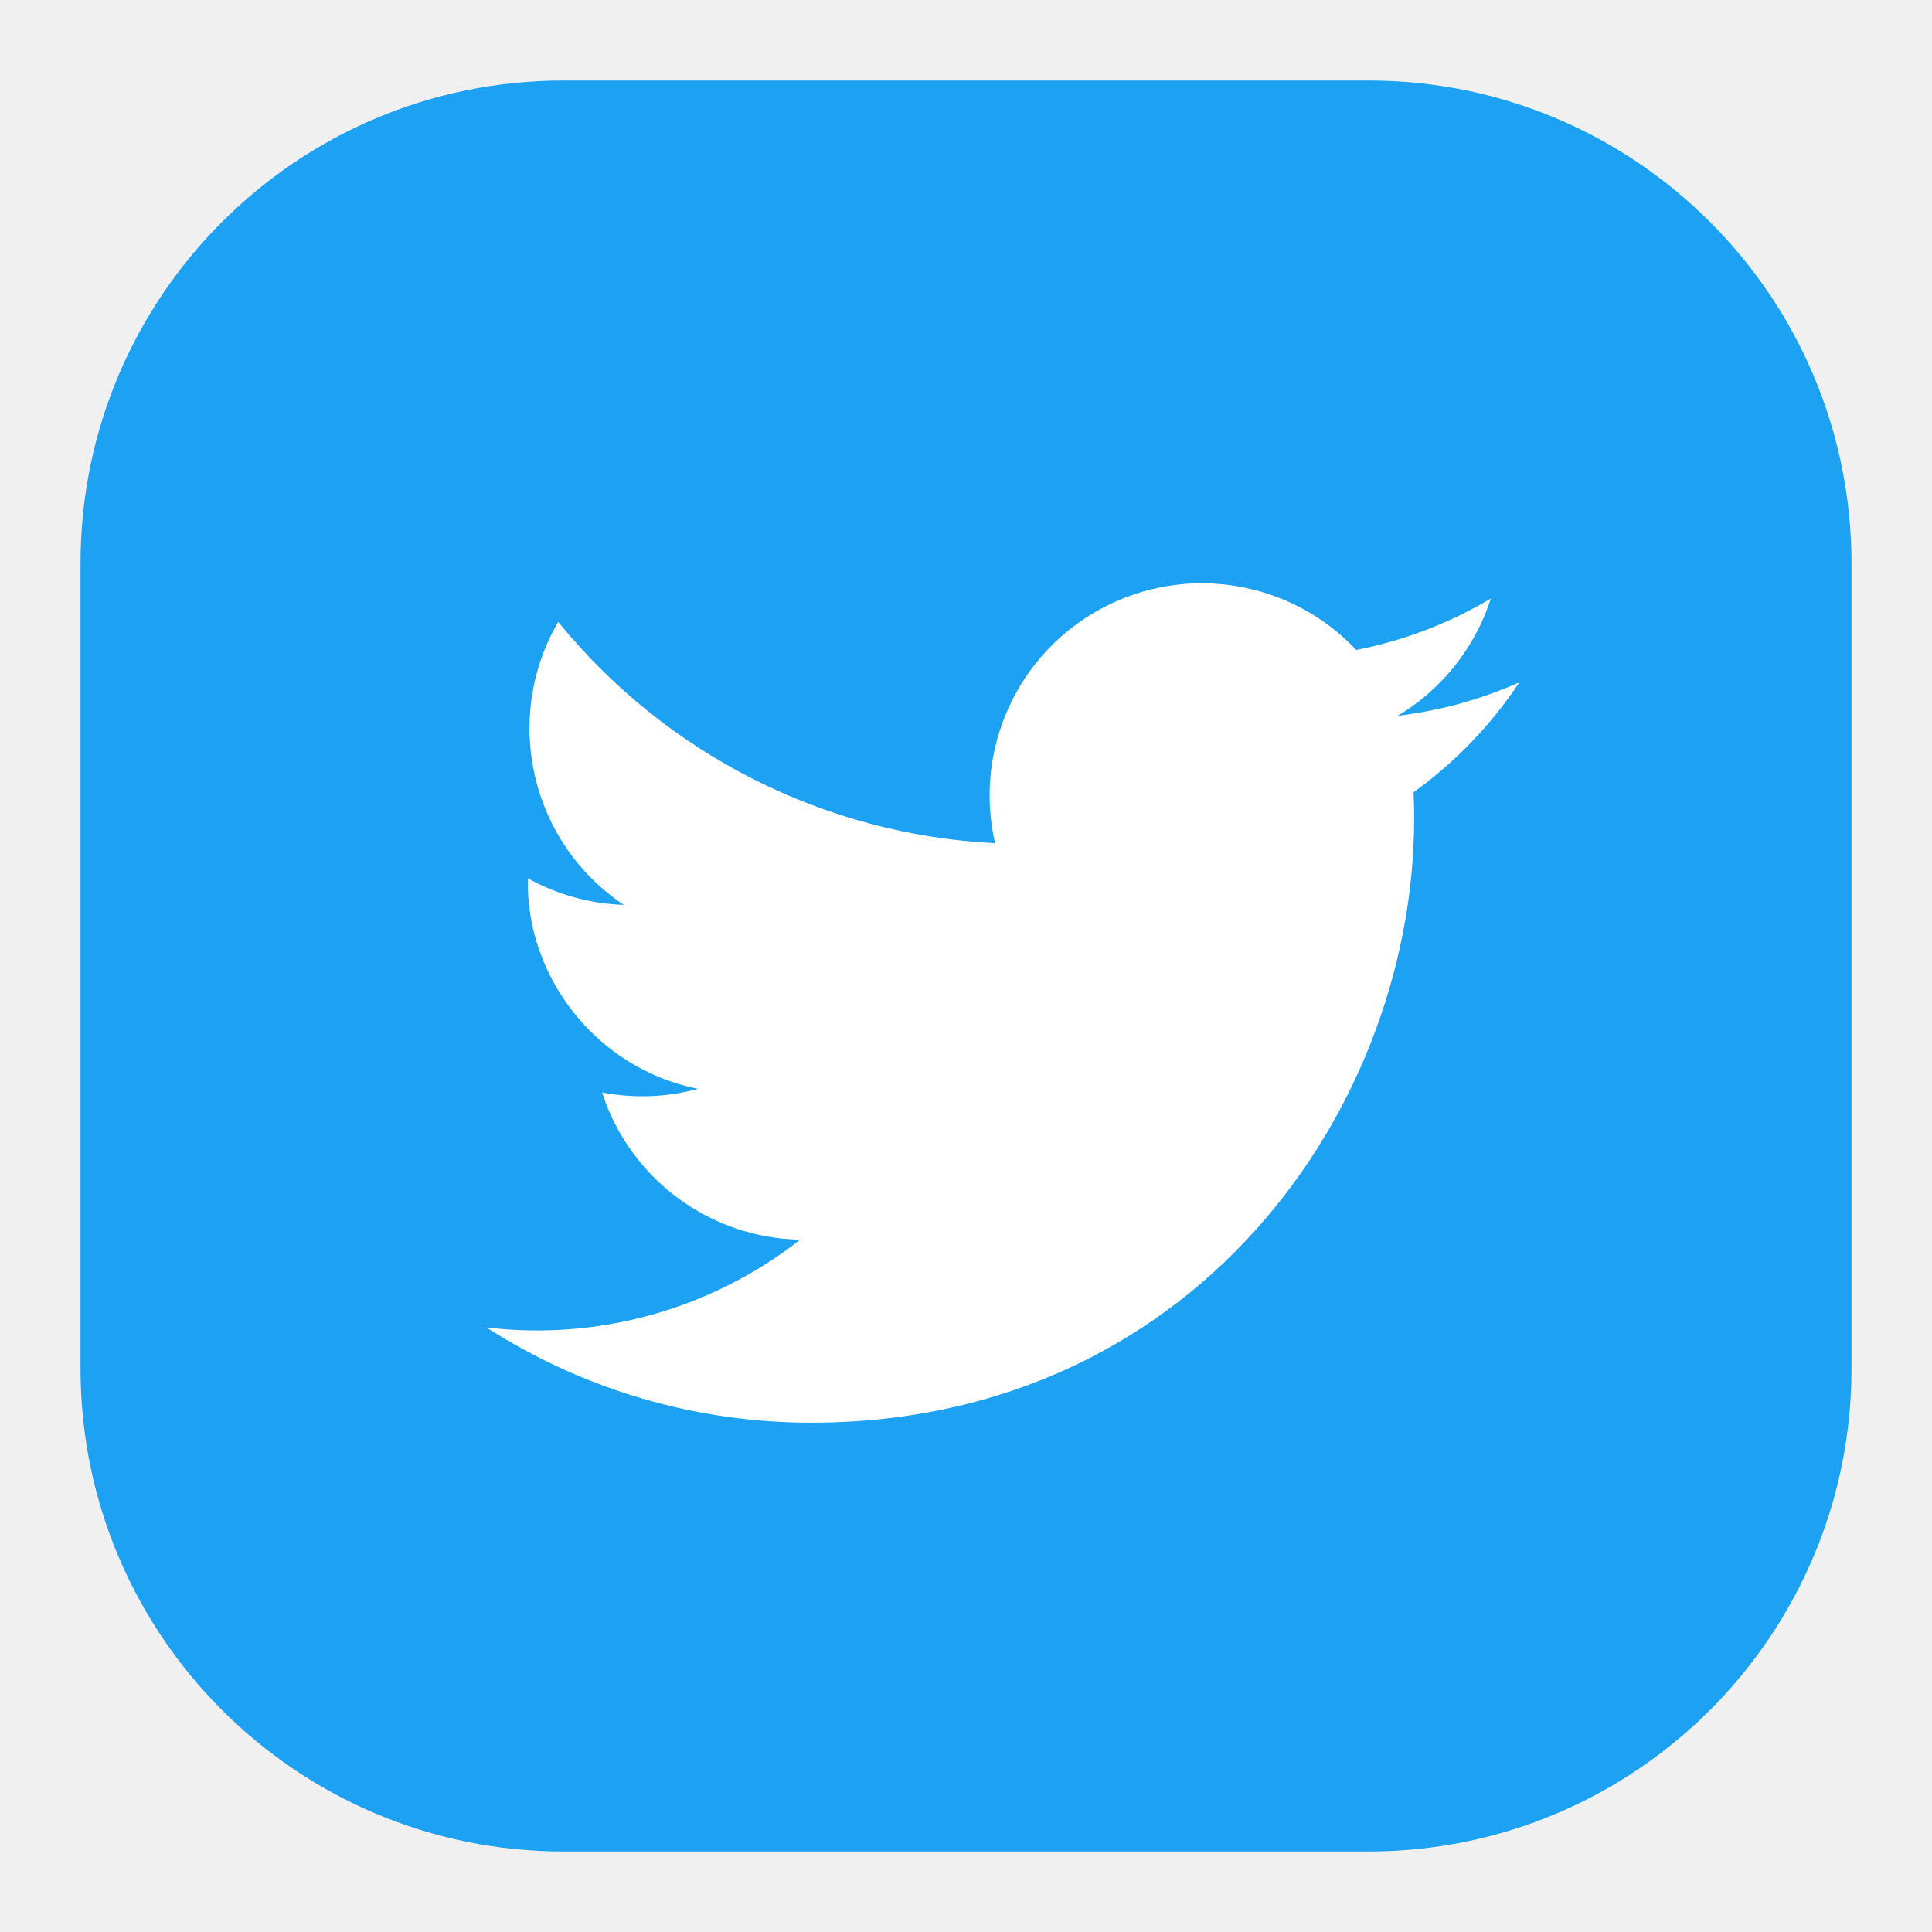
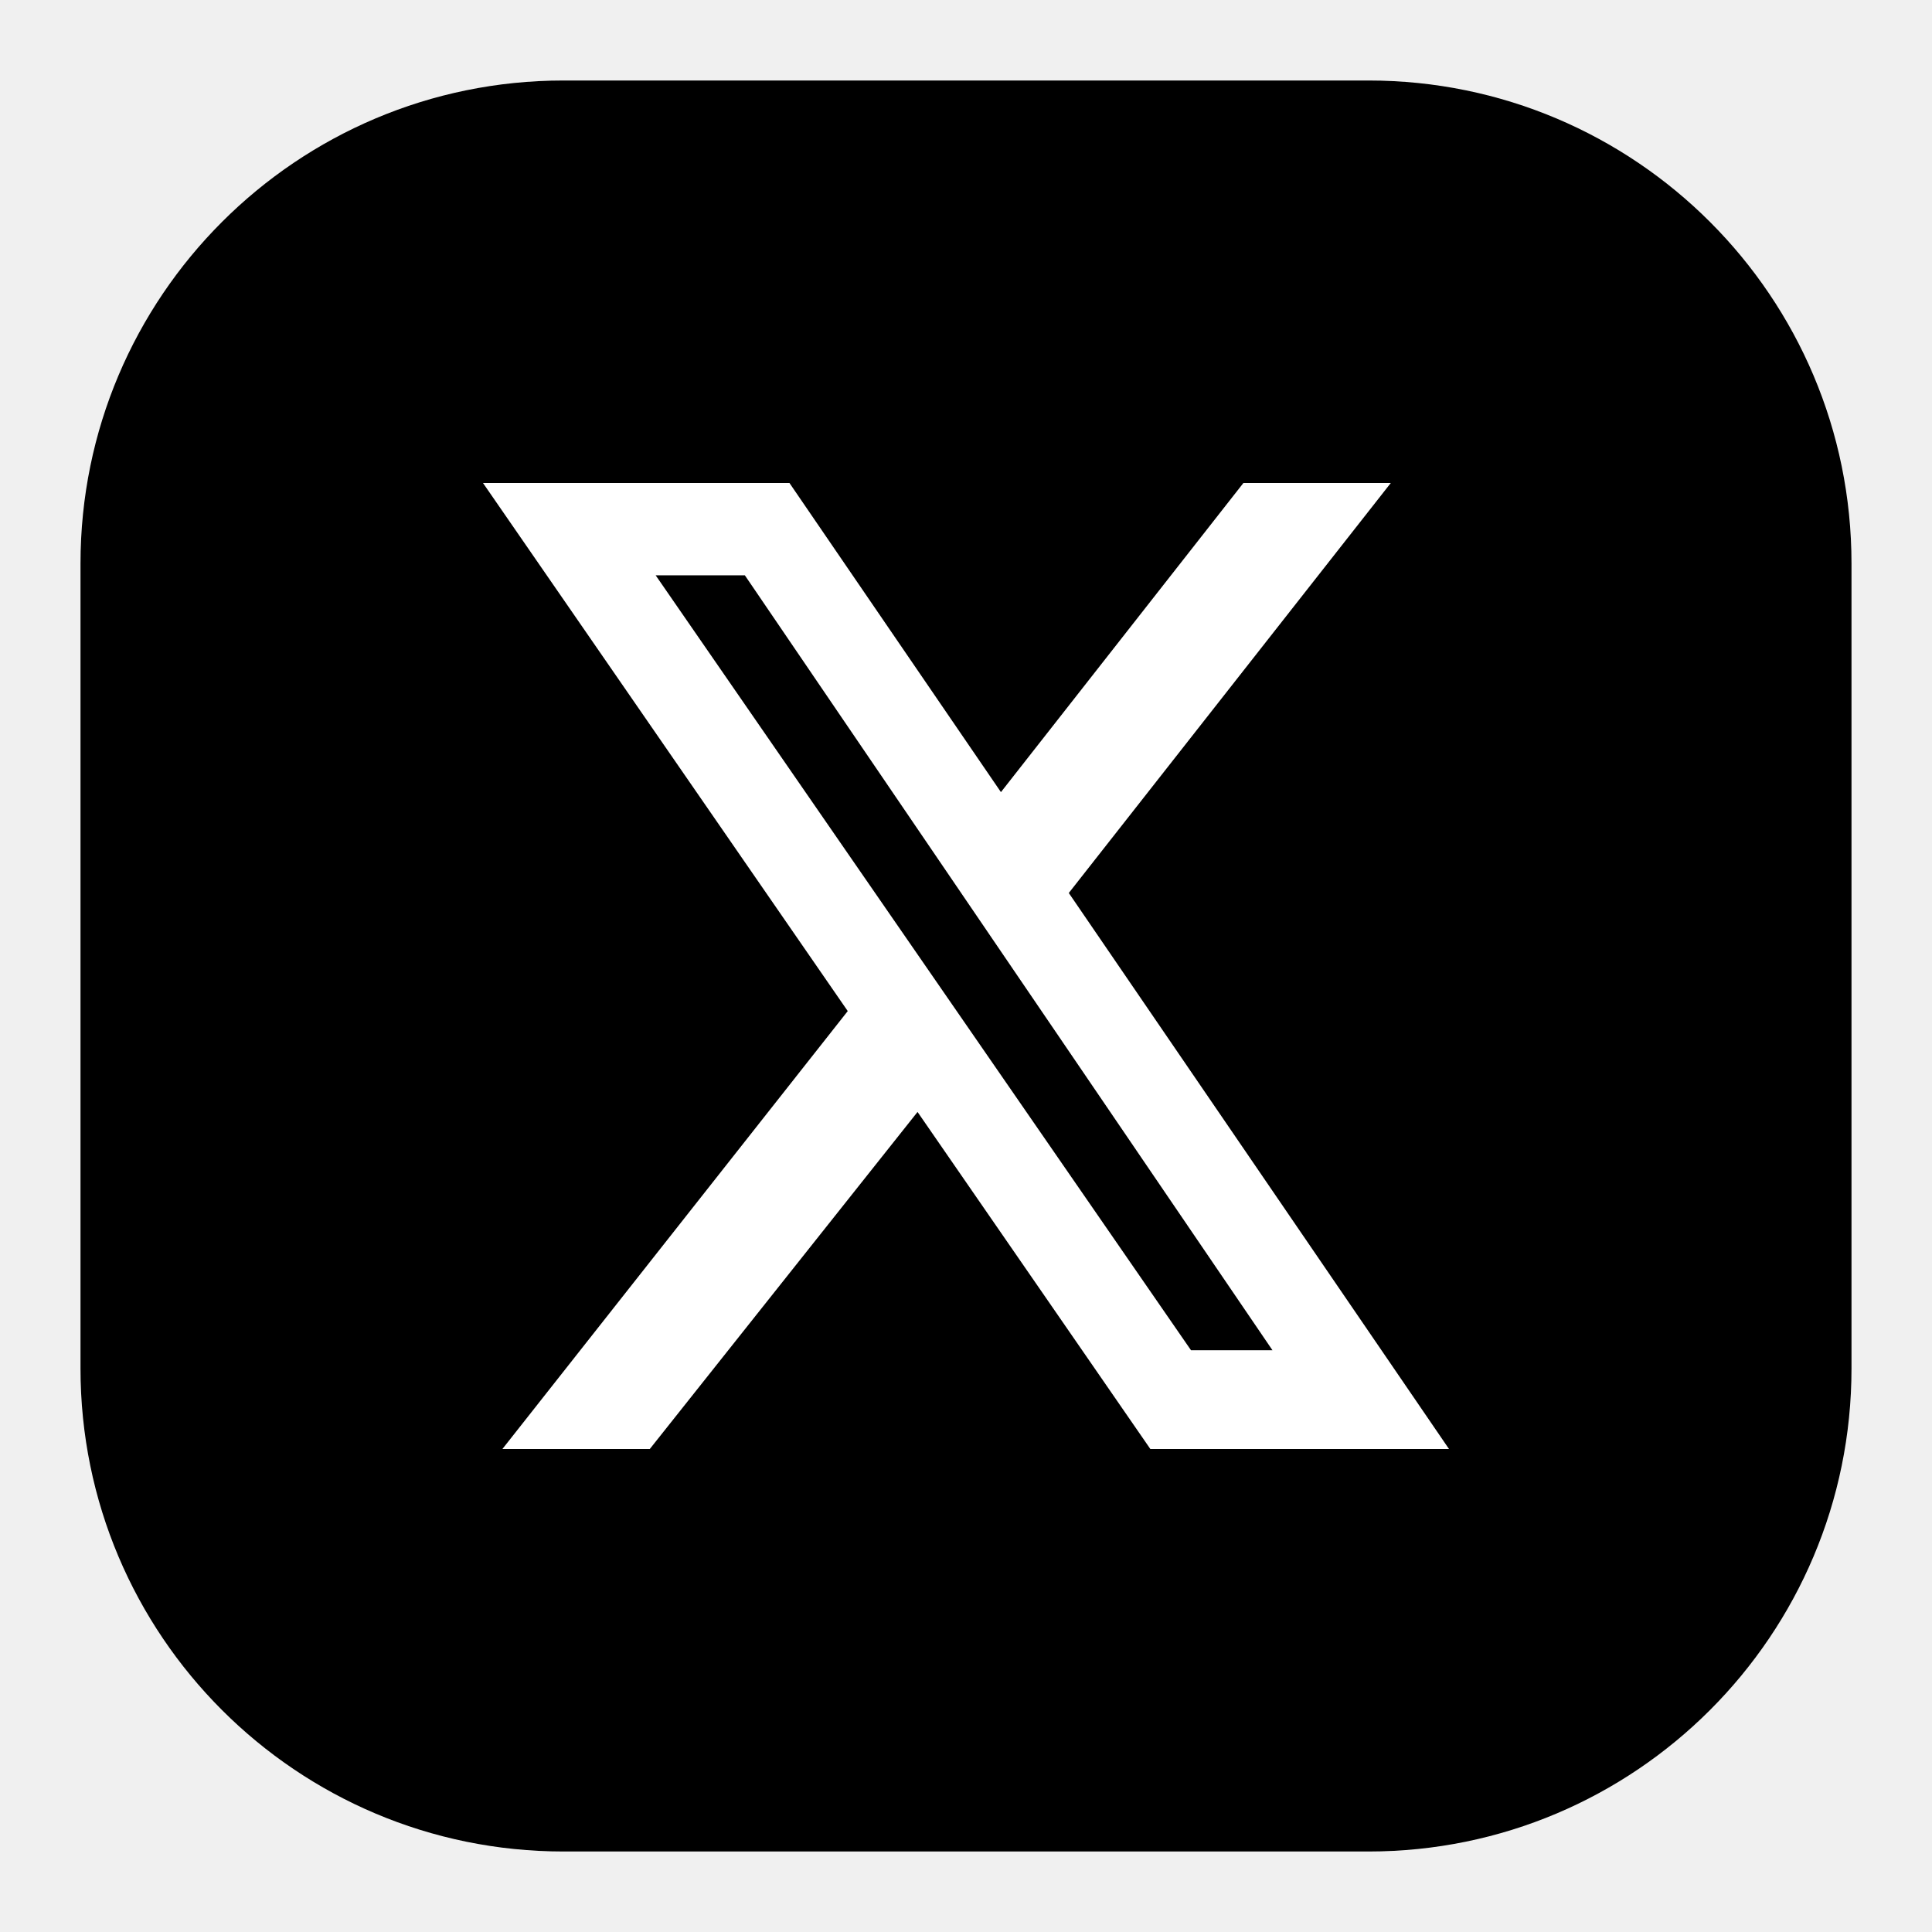
<svg xmlns="http://www.w3.org/2000/svg" fill="none" viewBox="0 0 24 24">
-   <rect width="22" height="22" x="1" y="1" fill="#1DA1F2" rx="6" />
-   <path fill="#fff" d="M17.56 9.841c.168 3.704-2.594 7.832-7.483 7.832a7.45 7.45 0 0 1-4.035-1.183 5.297 5.297 0 0 0 3.897-1.09 2.639 2.639 0 0 1-2.46-1.829c.413.079.82.056 1.19-.045-1.266-.255-2.14-1.395-2.112-2.615.355.197.76.315 1.192.33a2.637 2.637 0 0 1-.815-3.516 7.474 7.474 0 0 0 5.427 2.75 2.636 2.636 0 0 1 4.487-2.401 5.251 5.251 0 0 0 1.672-.639 2.643 2.643 0 0 1-1.157 1.457 5.253 5.253 0 0 0 1.511-.416c-.352.53-.797.994-1.313 1.365Z" />
+   <rect width="22" height="22" x="1" y="1" fill="#000" rx="6" />
+   <g clip-path="url(#x__a)">
+     <path fill="#fff" d="M15.446 6h1.831l-4 5.093L18 18h-3.71l-2.892-4.187L8.072 18H6.241l4.29-5.44L6 6h3.807l2.627 3.84L15.446 6Zm-.65 10.773h1.011L9.253 7.147H8.145l6.65 9.626Z" />
+   </g>
+   <defs>
+     <clipPath id="x__a">
+       <path fill="#fff" d="M6 6h12v12H6z" />
+     </clipPath>
+   </defs>
</svg>
